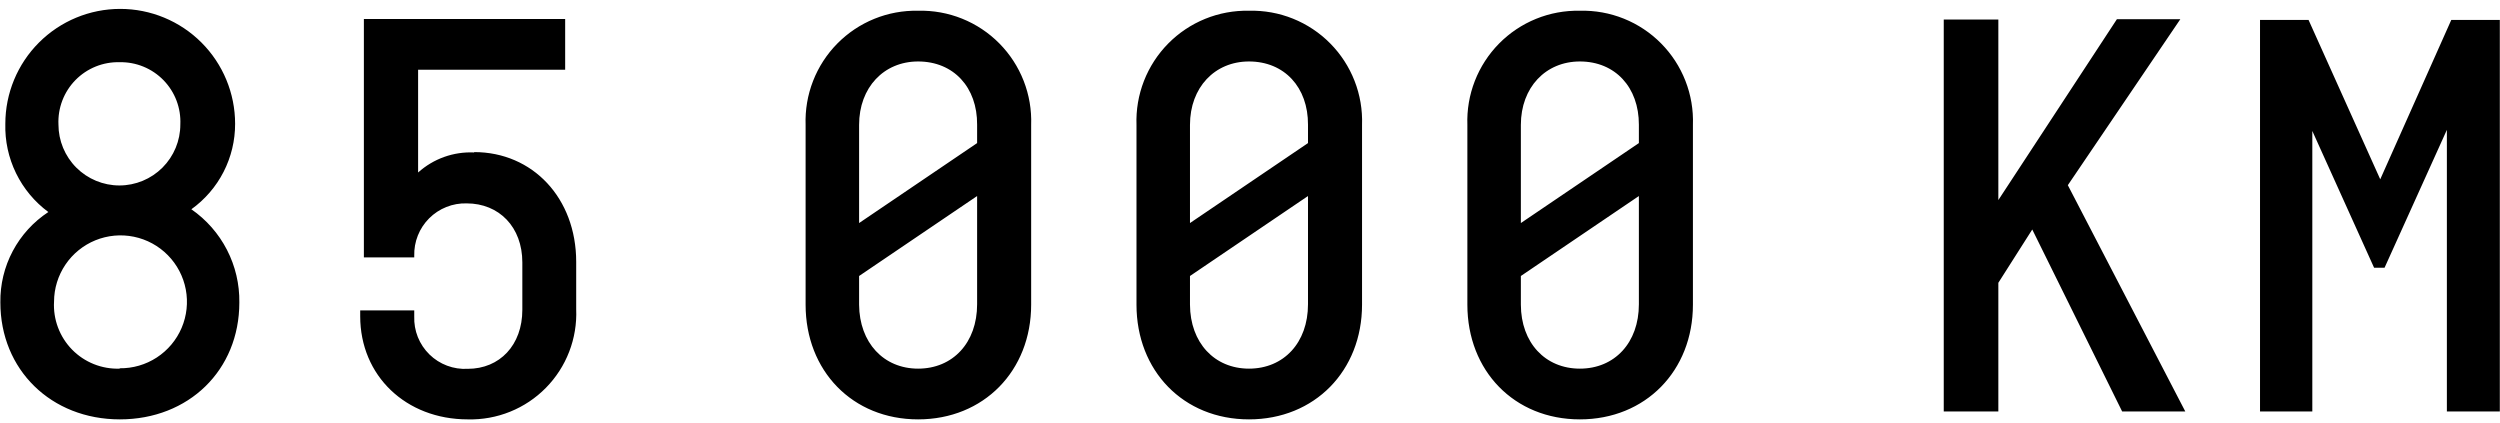
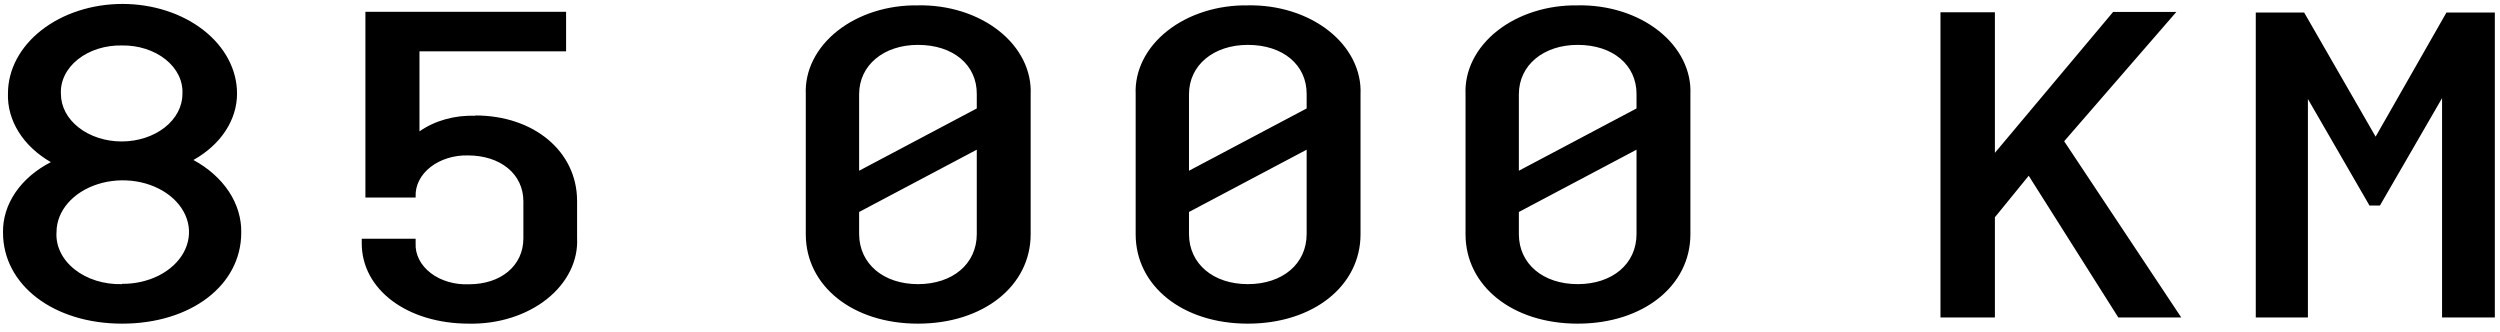
- <svg xmlns="http://www.w3.org/2000/svg" width="272" height="46" viewBox="0 0 272 46" fill="none">
-   <path d="M20.82 22.768C22.455 23.901 23.786 25.418 24.696 27.186C25.607 28.954 26.068 30.919 26.04 32.908C26.04 40.288 20.52 45.628 13.04 45.628C5.56 45.628 0.04 40.228 0.04 32.908C0.011 30.961 0.474 29.038 1.387 27.318C2.3 25.597 3.632 24.136 5.26 23.068C3.764 21.963 2.558 20.513 1.743 18.842C0.928 17.17 0.529 15.327 0.58 13.468C0.58 10.153 1.897 6.973 4.241 4.629C6.586 2.285 9.765 0.968 13.08 0.968C16.395 0.968 19.575 2.285 21.919 4.629C24.263 6.973 25.58 10.153 25.58 13.468C25.586 15.285 25.156 17.077 24.328 18.695C23.5 20.313 22.298 21.709 20.82 22.768ZM13.02 6.768C12.129 6.744 11.242 6.903 10.415 7.237C9.588 7.571 8.839 8.071 8.214 8.707C7.589 9.344 7.102 10.102 6.783 10.934C6.464 11.767 6.32 12.657 6.36 13.548C6.36 15.306 7.059 16.992 8.302 18.236C9.546 19.479 11.232 20.178 12.99 20.178C14.749 20.178 16.435 19.479 17.678 18.236C18.922 16.992 19.62 15.306 19.62 13.548C19.662 12.662 19.52 11.777 19.206 10.947C18.891 10.118 18.409 9.362 17.791 8.726C17.172 8.091 16.429 7.589 15.609 7.252C14.788 6.915 13.907 6.75 13.02 6.768ZM13.02 40.068C14.453 40.086 15.858 39.678 17.058 38.895C18.258 38.113 19.199 36.992 19.761 35.674C20.323 34.357 20.48 32.902 20.214 31.494C19.948 30.087 19.27 28.79 18.265 27.769C17.261 26.747 15.975 26.047 14.572 25.758C13.17 25.468 11.712 25.602 10.385 26.141C9.059 26.681 7.922 27.603 7.12 28.79C6.318 29.977 5.886 31.375 5.88 32.808C5.825 33.767 5.971 34.727 6.309 35.627C6.646 36.527 7.167 37.347 7.839 38.034C8.511 38.721 9.319 39.26 10.211 39.617C11.103 39.974 12.06 40.141 13.02 40.108V40.068ZM51.59 16.548C57.95 16.548 62.69 21.548 62.69 28.488V33.648C62.755 35.223 62.496 36.795 61.928 38.266C61.361 39.737 60.497 41.075 59.39 42.199C58.284 43.322 56.959 44.206 55.496 44.796C54.034 45.386 52.466 45.669 50.89 45.628C44.17 45.628 39.19 40.888 39.19 34.408V33.768H45.07V34.428C45.043 35.194 45.175 35.958 45.459 36.67C45.744 37.382 46.174 38.027 46.721 38.563C47.269 39.1 47.923 39.516 48.641 39.785C49.359 40.055 50.125 40.171 50.89 40.128C54.37 40.128 56.83 37.548 56.83 33.708V28.548C56.83 24.708 54.31 22.128 50.77 22.128C50.016 22.107 49.266 22.24 48.565 22.52C47.864 22.799 47.227 23.218 46.694 23.751C46.16 24.285 45.741 24.921 45.462 25.622C45.183 26.323 45.05 27.074 45.07 27.828V28.008H39.59V2.068H61.49V7.588H45.49V18.768C47.158 17.267 49.349 16.484 51.59 16.588V16.548ZM99.89 1.168C101.527 1.126 103.155 1.419 104.675 2.03C106.194 2.641 107.572 3.556 108.724 4.72C109.876 5.883 110.778 7.27 111.374 8.795C111.97 10.32 112.248 11.951 112.19 13.588V33.148C112.19 40.348 107.03 45.628 99.89 45.628C92.75 45.628 87.65 40.348 87.65 33.148V13.588C87.593 11.957 87.869 10.331 88.461 8.81C89.054 7.289 89.95 5.905 91.096 4.742C92.242 3.579 93.612 2.663 95.125 2.048C96.637 1.434 98.258 1.134 99.89 1.168ZM99.89 6.688C96.17 6.688 93.47 9.508 93.47 13.588V24.268L106.31 15.568V13.568C106.34 9.508 103.76 6.688 99.89 6.688ZM99.89 40.108C103.67 40.108 106.31 37.288 106.31 33.108V21.328L93.47 30.028V33.148C93.5 37.288 96.14 40.108 99.89 40.108ZM135.89 1.168C137.527 1.126 139.155 1.419 140.675 2.03C142.194 2.641 143.572 3.556 144.724 4.72C145.876 5.883 146.778 7.27 147.374 8.795C147.971 10.32 148.248 11.951 148.19 13.588V33.148C148.19 40.348 143.03 45.628 135.89 45.628C128.75 45.628 123.65 40.348 123.65 33.148V13.588C123.593 11.957 123.869 10.331 124.461 8.81C125.054 7.289 125.95 5.905 127.096 4.742C128.242 3.579 129.613 2.663 131.125 2.048C132.637 1.434 134.258 1.134 135.89 1.168ZM135.89 6.688C132.17 6.688 129.47 9.508 129.47 13.588V24.268L142.31 15.568V13.568C142.33 9.508 139.75 6.688 135.89 6.688ZM135.89 40.108C139.67 40.108 142.31 37.288 142.31 33.108V21.328L129.47 30.028V33.148C129.49 37.288 132.13 40.108 135.89 40.108ZM171.89 1.168C173.527 1.126 175.155 1.419 176.675 2.03C178.194 2.641 179.572 3.556 180.724 4.72C181.876 5.883 182.778 7.27 183.374 8.795C183.971 10.32 184.248 11.951 184.19 13.588V33.148C184.19 40.348 179.03 45.628 171.89 45.628C164.75 45.628 159.65 40.348 159.65 33.148V13.588C159.593 11.957 159.869 10.331 160.461 8.81C161.054 7.289 161.95 5.905 163.096 4.742C164.242 3.579 165.613 2.663 167.125 2.048C168.637 1.434 170.258 1.134 171.89 1.168ZM171.89 6.688C168.17 6.688 165.47 9.508 165.47 13.588V24.268L178.31 15.568V13.568C178.32 9.508 175.74 6.688 171.89 6.688ZM171.89 40.108C175.67 40.108 178.31 37.288 178.31 33.108V21.328L165.47 30.028V33.148C165.48 37.288 168.12 40.108 171.89 40.108ZM230.89 44.768L221.11 24.968L217.42 30.768V44.768H211.48V2.128H217.42V21.768L230.32 2.088H237.22L224.98 20.148L237.76 44.768H230.89ZM266.7 2.168H271.98V44.768H266.22V14.128L259.44 29.128H258.3L251.58 14.248V44.768H245.89V2.168H251.17L258.97 19.508L266.7 2.168Z" fill="black" />
+ <svg xmlns="http://www.w3.org/2000/svg" width="294" height="39" viewBox="0 0 294 39" fill="none">
+   <path d="M22.746 18.816C24.508 19.769 25.942 21.047 26.923 22.535C27.904 24.024 28.401 25.678 28.371 27.352C28.371 33.565 22.423 38.061 14.363 38.061C6.302 38.061 0.354 33.515 0.354 27.352C0.323 25.713 0.822 24.094 1.805 22.646C2.788 21.198 4.224 19.967 5.979 19.068C4.367 18.138 3.067 16.918 2.189 15.51C1.311 14.103 0.881 12.551 0.936 10.986C0.936 8.195 2.355 5.519 4.881 3.545C7.407 1.572 10.833 0.463 14.406 0.463C17.978 0.463 21.404 1.572 23.93 3.545C26.456 5.519 27.875 8.195 27.875 10.986C27.881 12.516 27.419 14.025 26.526 15.387C25.634 16.749 24.338 17.924 22.746 18.816ZM14.341 5.346C13.38 5.325 12.425 5.46 11.534 5.741C10.642 6.022 9.835 6.443 9.162 6.979C8.488 7.514 7.963 8.152 7.62 8.854C7.276 9.555 7.121 10.304 7.164 11.054C7.164 12.534 7.917 13.954 9.257 15C10.597 16.047 12.414 16.635 14.309 16.635C16.203 16.635 18.021 16.047 19.36 15C20.7 13.954 21.453 12.534 21.453 11.054C21.497 10.308 21.345 9.562 21.006 8.864C20.667 8.166 20.148 7.53 19.481 6.995C18.815 6.46 18.014 6.037 17.13 5.754C16.246 5.47 15.297 5.331 14.341 5.346ZM14.341 33.38C15.884 33.395 17.399 33.051 18.692 32.393C19.985 31.734 20.999 30.791 21.604 29.681C22.21 28.572 22.38 27.347 22.093 26.162C21.806 24.977 21.075 23.886 19.993 23.026C18.91 22.166 17.525 21.577 16.014 21.333C14.502 21.089 12.931 21.201 11.502 21.656C10.072 22.11 8.847 22.886 7.983 23.886C7.118 24.885 6.654 26.062 6.647 27.268C6.588 28.076 6.745 28.884 7.109 29.642C7.472 30.399 8.034 31.089 8.758 31.668C9.482 32.246 10.352 32.7 11.314 33.001C12.275 33.301 13.306 33.442 14.341 33.414V33.38ZM55.904 13.579C62.757 13.579 67.865 17.788 67.865 23.631V27.975C67.935 29.301 67.655 30.625 67.043 31.863C66.432 33.101 65.501 34.228 64.309 35.174C63.116 36.12 61.688 36.864 60.113 37.36C58.537 37.857 56.848 38.095 55.149 38.061C47.908 38.061 42.541 34.07 42.541 28.615V28.076H48.878V28.632C48.848 29.277 48.991 29.92 49.297 30.519C49.603 31.119 50.066 31.662 50.657 32.113C51.247 32.565 51.952 32.916 52.725 33.142C53.499 33.369 54.324 33.467 55.149 33.431C58.899 33.431 61.55 31.259 61.55 28.026V23.682C61.55 20.449 58.834 18.277 55.02 18.277C54.207 18.259 53.398 18.372 52.643 18.607C51.888 18.842 51.202 19.195 50.627 19.644C50.052 20.093 49.601 20.629 49.3 21.219C48.999 21.809 48.855 22.441 48.878 23.076V23.227H42.972V1.389H66.572V6.036H49.33V15.448C51.127 14.185 53.489 13.526 55.904 13.613V13.579ZM107.951 0.631C109.715 0.596 111.469 0.843 113.106 1.357C114.743 1.872 116.229 2.642 117.47 3.622C118.712 4.601 119.684 5.769 120.326 7.053C120.968 8.337 121.268 9.71 121.205 11.087V27.554C121.205 33.616 115.645 38.061 107.951 38.061C100.257 38.061 94.761 33.616 94.761 27.554V11.087C94.699 9.714 94.997 8.345 95.635 7.065C96.273 5.784 97.24 4.619 98.474 3.64C99.709 2.662 101.186 1.89 102.815 1.373C104.445 0.855 106.192 0.603 107.951 0.631ZM107.951 5.278C103.942 5.278 101.033 7.652 101.033 11.087V20.078L114.869 12.754V11.07C114.901 7.652 112.121 5.278 107.951 5.278ZM107.951 33.414C112.024 33.414 114.869 31.04 114.869 27.521V17.603L101.033 24.928V27.554C101.065 31.04 103.91 33.414 107.951 33.414ZM146.744 0.631C148.508 0.596 150.262 0.843 151.9 1.357C153.537 1.872 155.022 2.642 156.263 3.622C157.505 4.601 158.477 5.769 159.119 7.053C159.761 8.337 160.061 9.71 159.998 11.087V27.554C159.998 33.616 154.438 38.061 146.744 38.061C139.05 38.061 133.554 33.616 133.554 27.554V11.087C133.492 9.714 133.79 8.345 134.428 7.065C135.067 5.784 136.033 4.619 137.267 3.64C138.502 2.662 139.979 1.89 141.609 1.373C143.238 0.855 144.985 0.603 146.744 0.631ZM146.744 5.278C142.735 5.278 139.826 7.652 139.826 11.087V20.078L153.662 12.754V11.07C153.684 7.652 150.903 5.278 146.744 5.278ZM146.744 33.414C150.817 33.414 153.662 31.04 153.662 27.521V17.603L139.826 24.928V27.554C139.847 31.04 142.692 33.414 146.744 33.414ZM185.537 0.631C187.301 0.596 189.056 0.843 190.693 1.357C192.33 1.872 193.815 2.642 195.056 3.622C196.298 4.601 197.27 5.769 197.912 7.053C198.555 8.337 198.854 9.71 198.791 11.087V27.554C198.791 33.616 193.231 38.061 185.537 38.061C177.843 38.061 172.347 33.616 172.347 27.554V11.087C172.286 9.714 172.583 8.345 173.221 7.065C173.86 5.784 174.826 4.619 176.06 3.64C177.295 2.662 178.772 1.89 180.402 1.373C182.031 0.855 183.779 0.603 185.537 0.631ZM185.537 5.278C181.528 5.278 178.619 7.652 178.619 11.087V20.078L192.455 12.754V11.07C192.466 7.652 189.686 5.278 185.537 5.278ZM185.537 33.414C189.61 33.414 192.455 31.04 192.455 27.521V17.603L178.619 24.928V27.554C178.63 31.04 181.475 33.414 185.537 33.414ZM249.115 37.337L238.576 20.668L234.6 25.551V37.337H228.199V1.439H234.6V17.974L248.5 1.406H255.936L242.746 16.61L256.518 37.337H249.115ZM287.703 1.473H293.393V37.337H287.186V11.542L279.88 24.17H278.651L271.41 11.643V37.337H265.279V1.473H270.968L279.373 16.071L287.703 1.473Z" fill="black" />
</svg>
